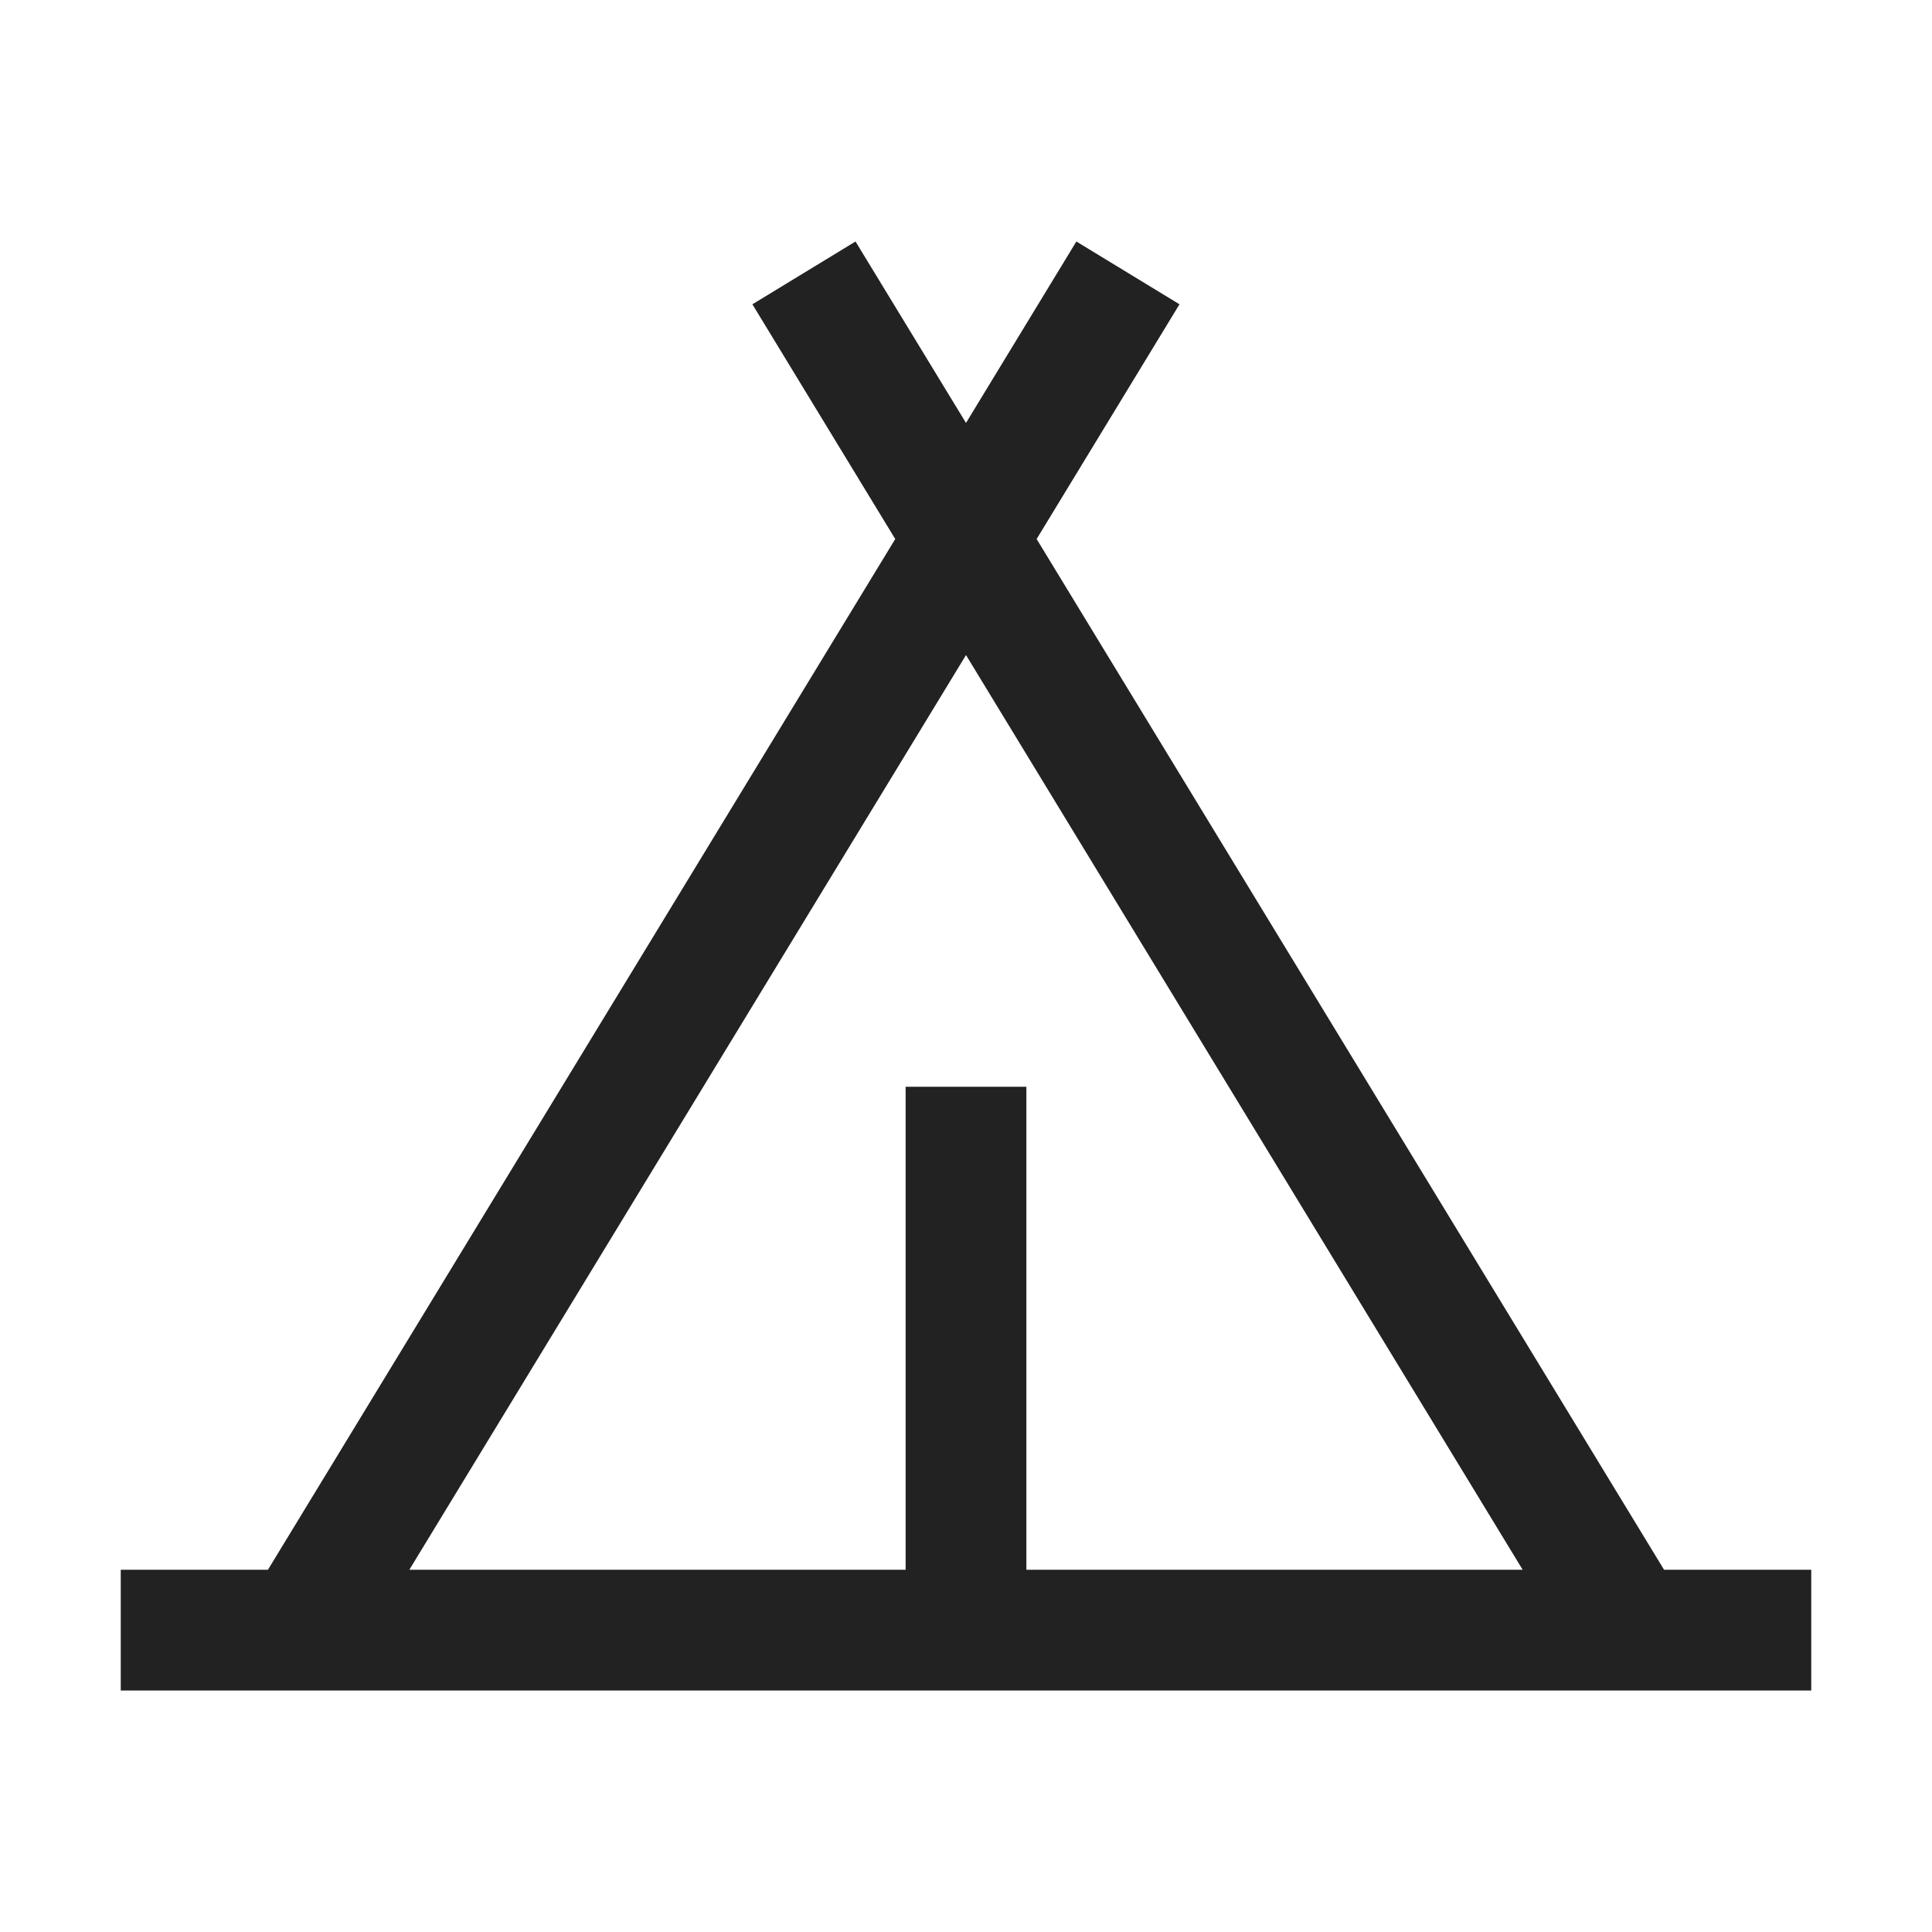
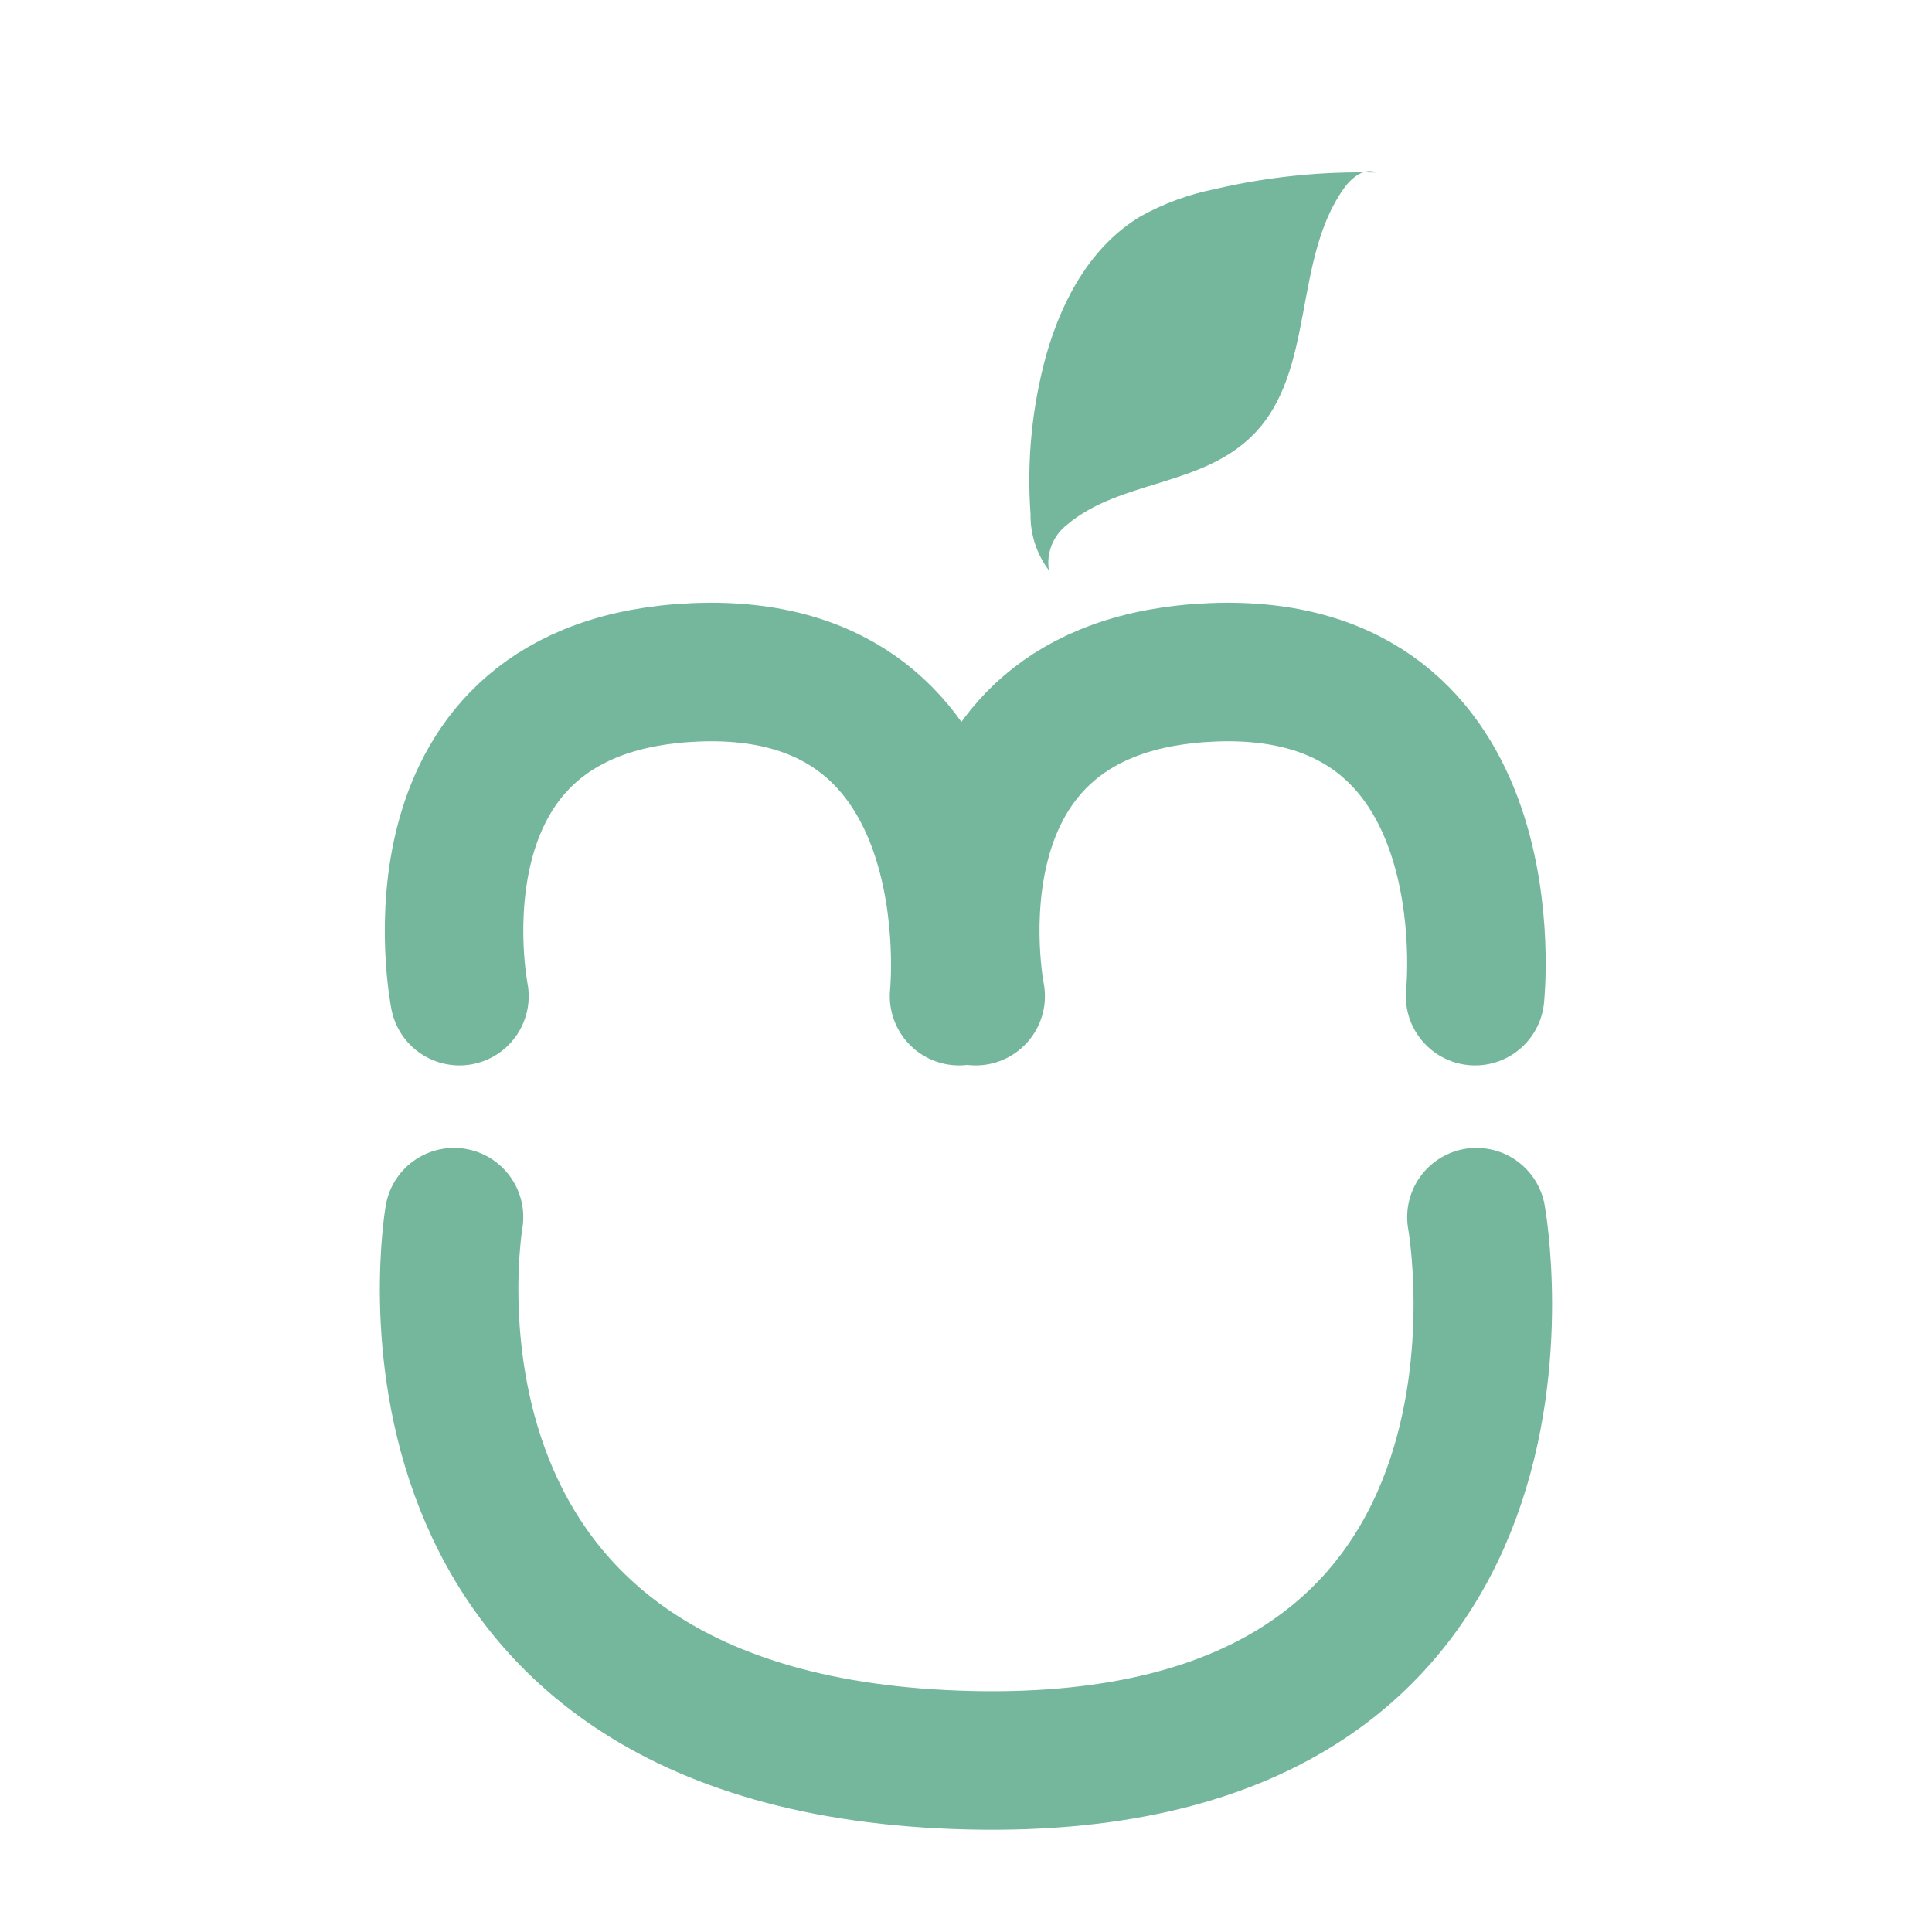
- <svg xmlns="http://www.w3.org/2000/svg" width="32" height="32" viewBox="0 0 32 32" fill="none">
-   <path fill-rule="evenodd" clip-rule="evenodd" d="M27.562 26L17.17 8.928l2.366-3.888L17.828 4L16 7.005L14.17 4l-1.708 1.04l2.366 3.888L4.438 26H2v2h28v-2zM16 10.85L25.22 26H17v-8h-2v8H6.78z" fill="#222" />
+ <svg xmlns="http://www.w3.org/2000/svg" id="Capa_1" data-name="Capa 1" viewBox="0 0 100 100">
+   <defs>
+     <style>.cls-1{fill:none;stroke:#74B79D;stroke-linecap:round;stroke-miterlimit:10;stroke-width:7.17px;}.cls-2{fill:#74B79D;}</style>
+   </defs>
+   <path class="cls-1" d="M23.78,51.56S20.56,35.44,36,34.8,49.64,51.56,49.64,51.56" />
+   <path class="cls-1" d="M50.5,51.56S47.27,35.44,62.74,34.8,76.35,51.56,76.35,51.56" />
+   <path class="cls-1" d="M23.5,63s-4.74,27.4,26.72,28.11S76.42,63,76.42,63" />
+   <path class="cls-2" d="M54.16,18.35c.86-3,2.39-5.66,4.87-7.15a13.32,13.32,0,0,1,3.84-1.41,33.24,33.24,0,0,1,8.38-.86c-.62-.28-1.3.27-1.69.82-2.65,3.72-1.47,9.44-4.65,12.71-2.68,2.75-6.93,2.37-9.68,4.7a2.49,2.49,0,0,0-.94,2.36,4.7,4.7,0,0,1-.95-2.91A24.41,24.41,0,0,1,54.16,18.35Z" />
</svg>
